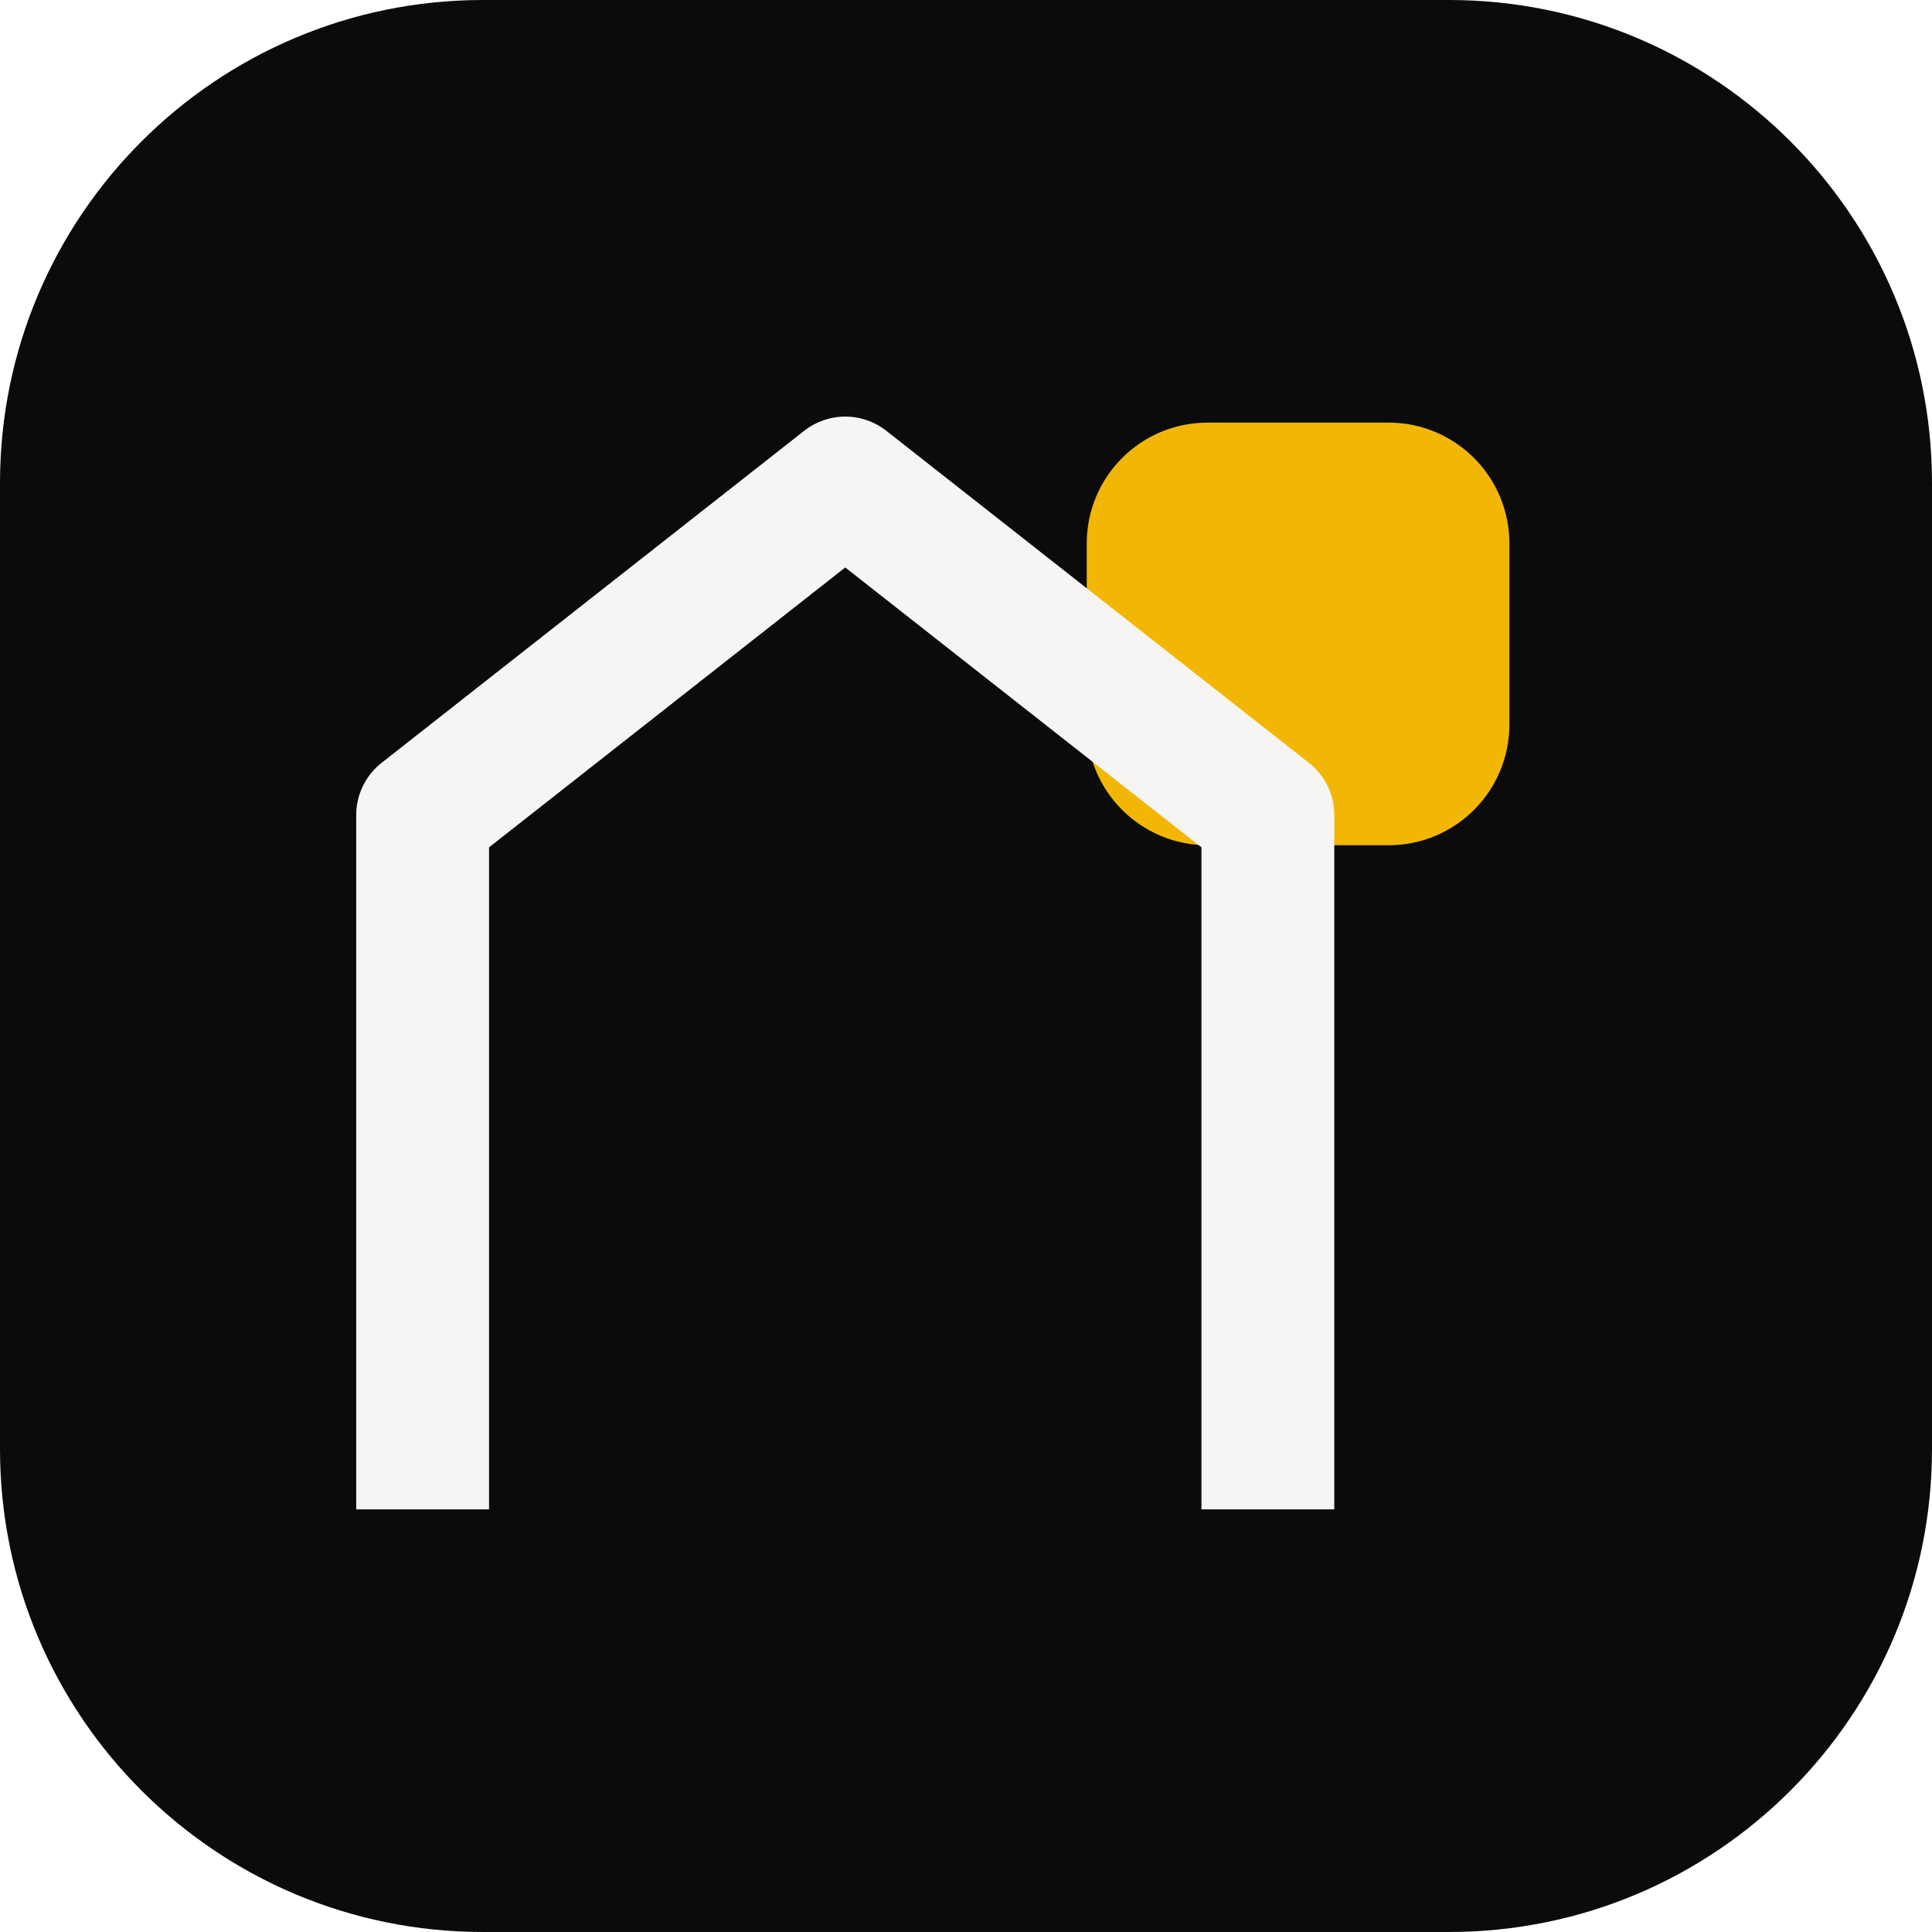
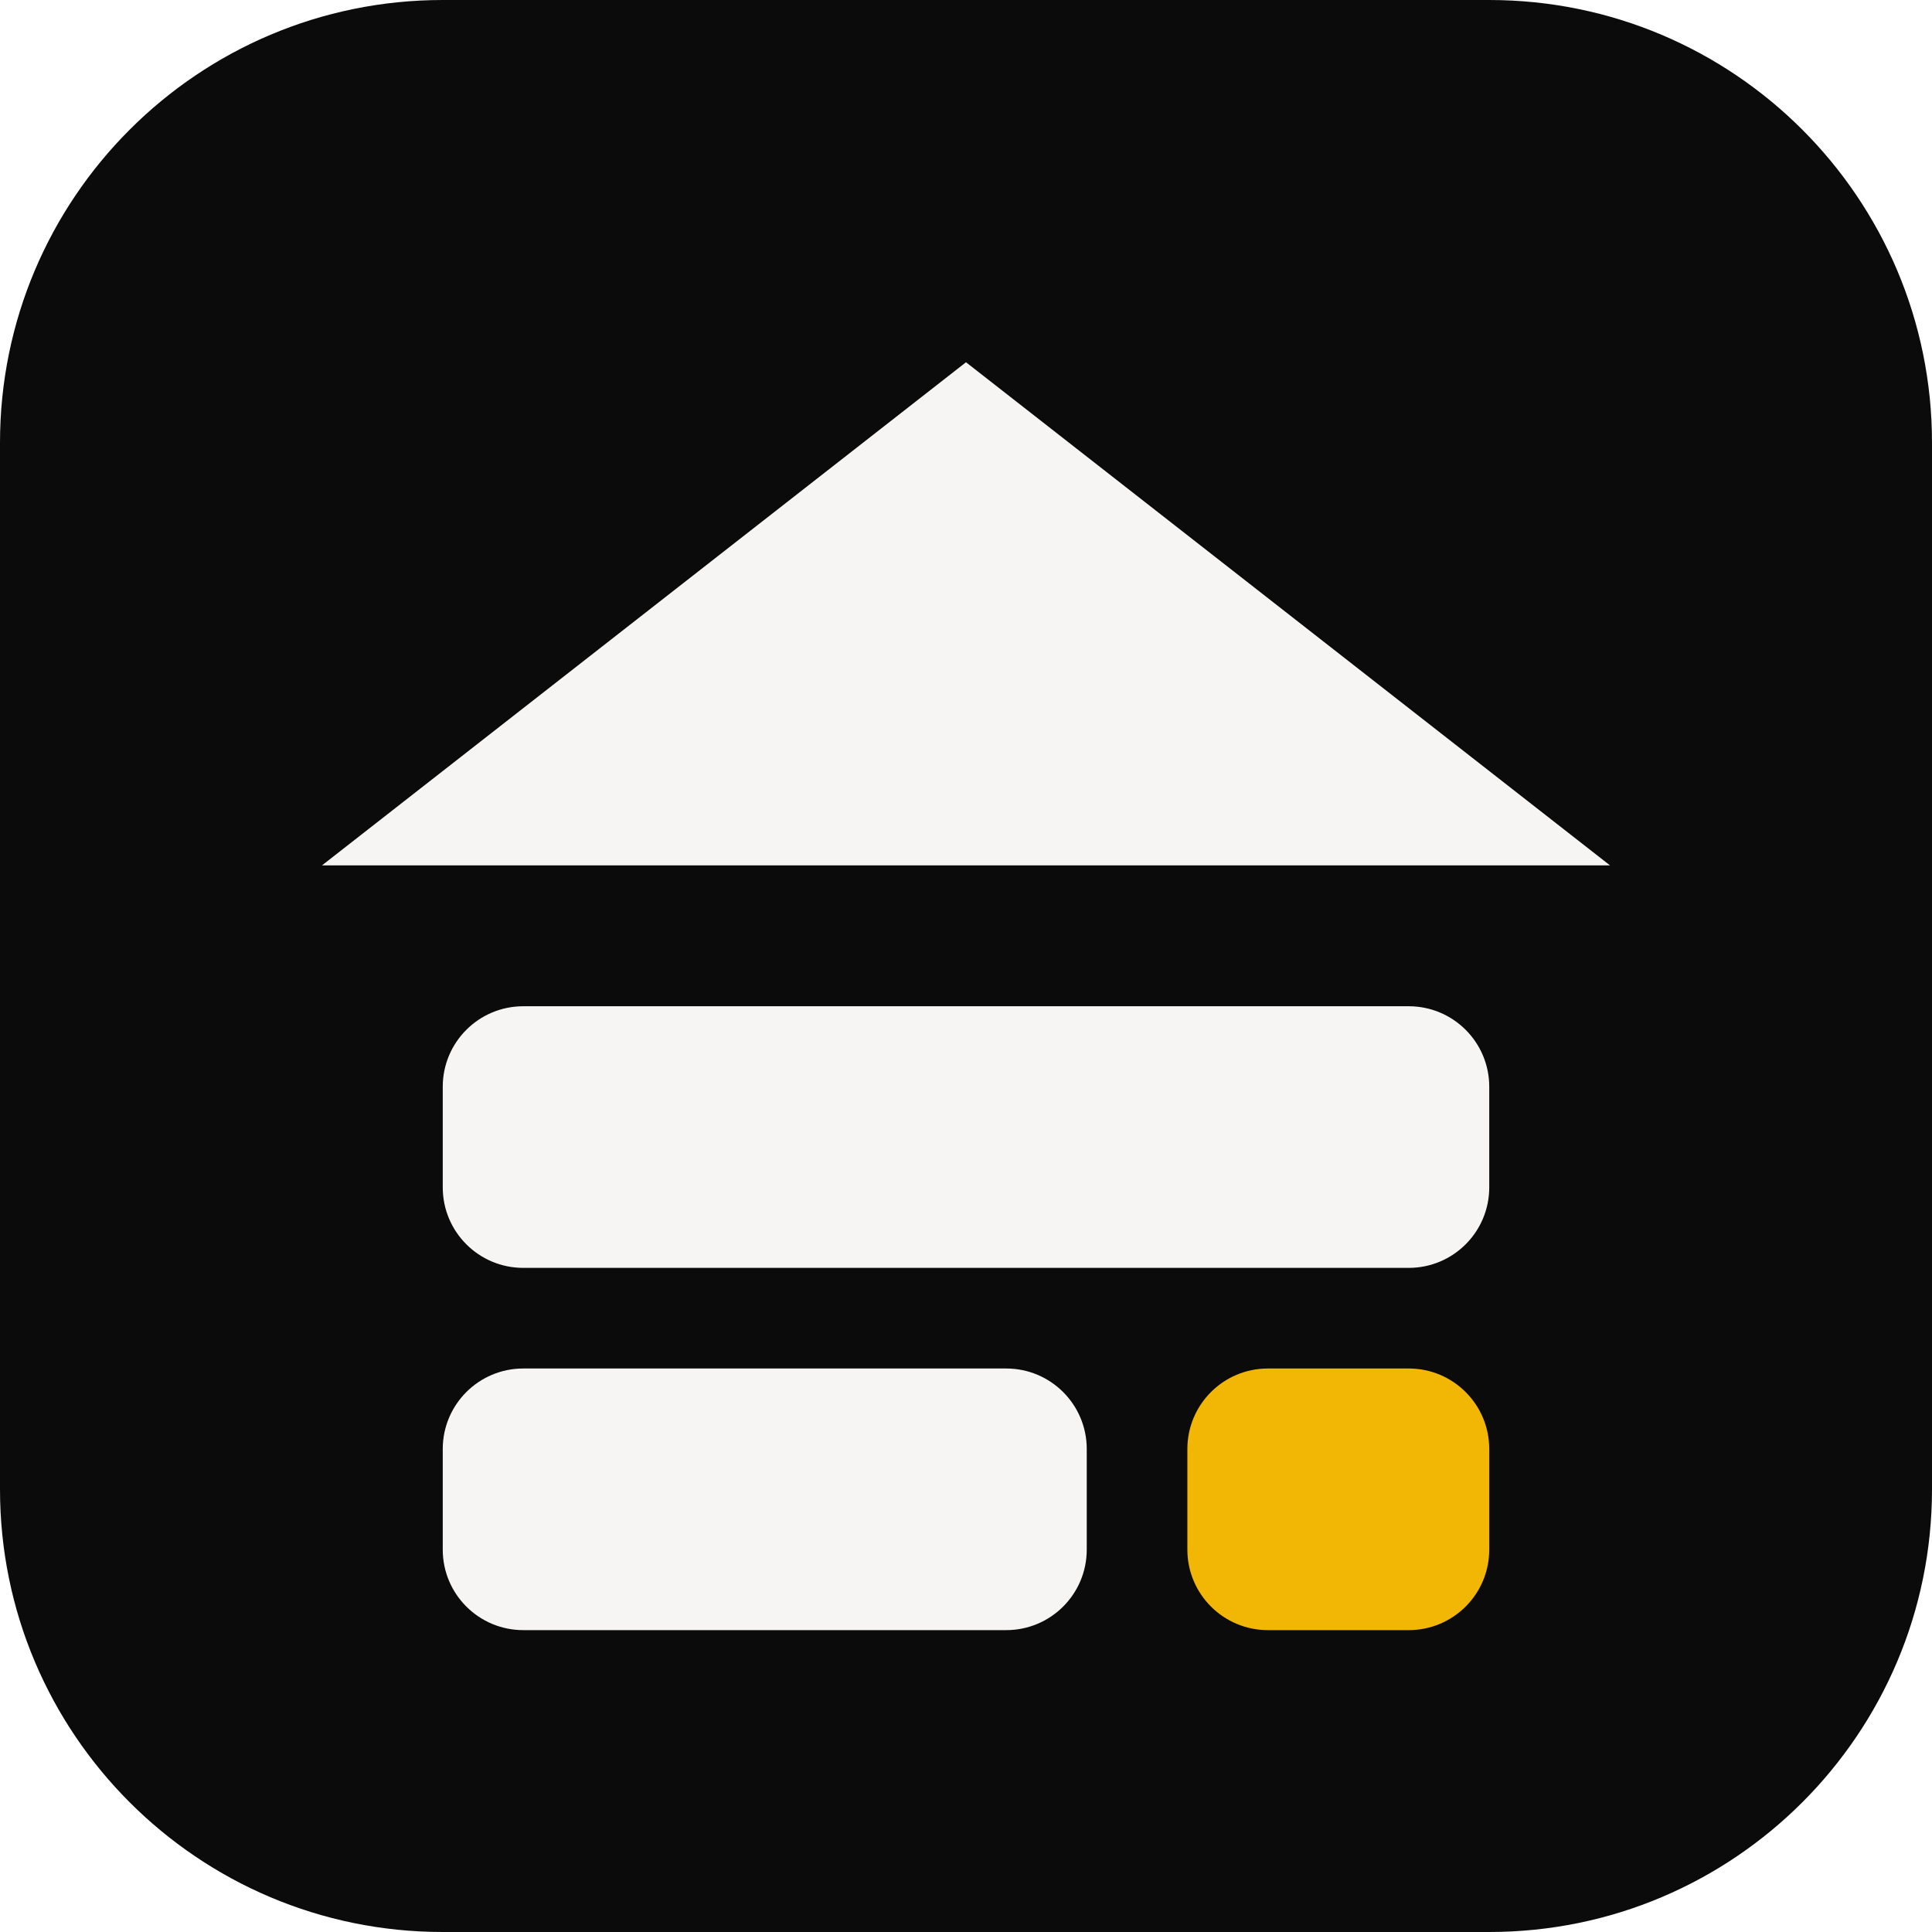
- <svg xmlns="http://www.w3.org/2000/svg" viewBox="0 0 32 32">
-   <rect width="32" height="32" rx="8" fill="#0B0B0C" />
-   <rect x="18" y="7" width="7" height="7" rx="2" fill="#F2B705" />
-   <path d="M7 25V13.5L14 8l7 5.5V25" fill="none" stroke="#F6F5F3" stroke-width="2.2" stroke-linejoin="round" />
+ <svg xmlns="http://www.w3.org/2000/svg" viewBox="0 0 48 48">
+   <rect width="48" height="48" rx="11" fill="#0B0B0C" />
+   <path d="M24 9 40 21.5H8z" fill="#F6F5F3" />
+   <rect x="11" y="25" width="26" height="6.5" rx="2" fill="#F6F5F3" />
+   <rect x="11" y="34" width="16" height="6.5" rx="2" fill="#F6F5F3" />
+   <rect x="29.5" y="34" width="7.5" height="6.5" rx="2" fill="#F2B705" />
</svg>
